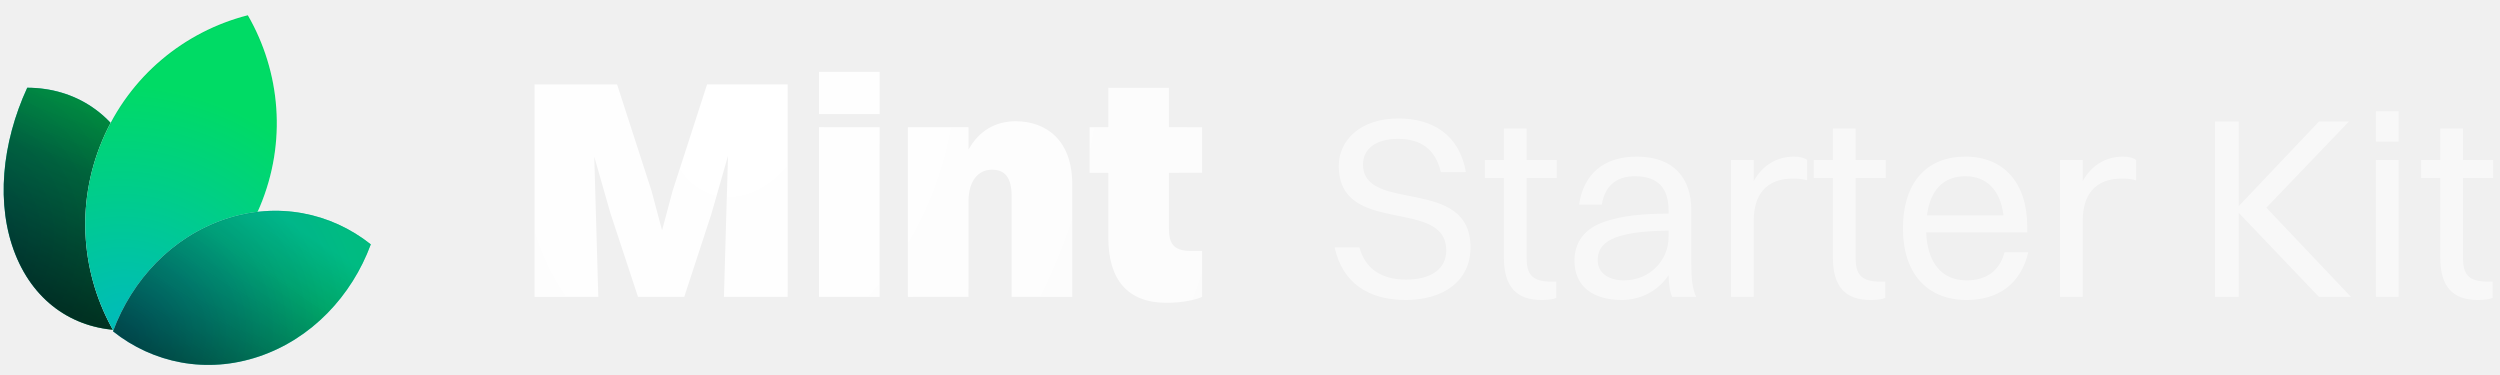
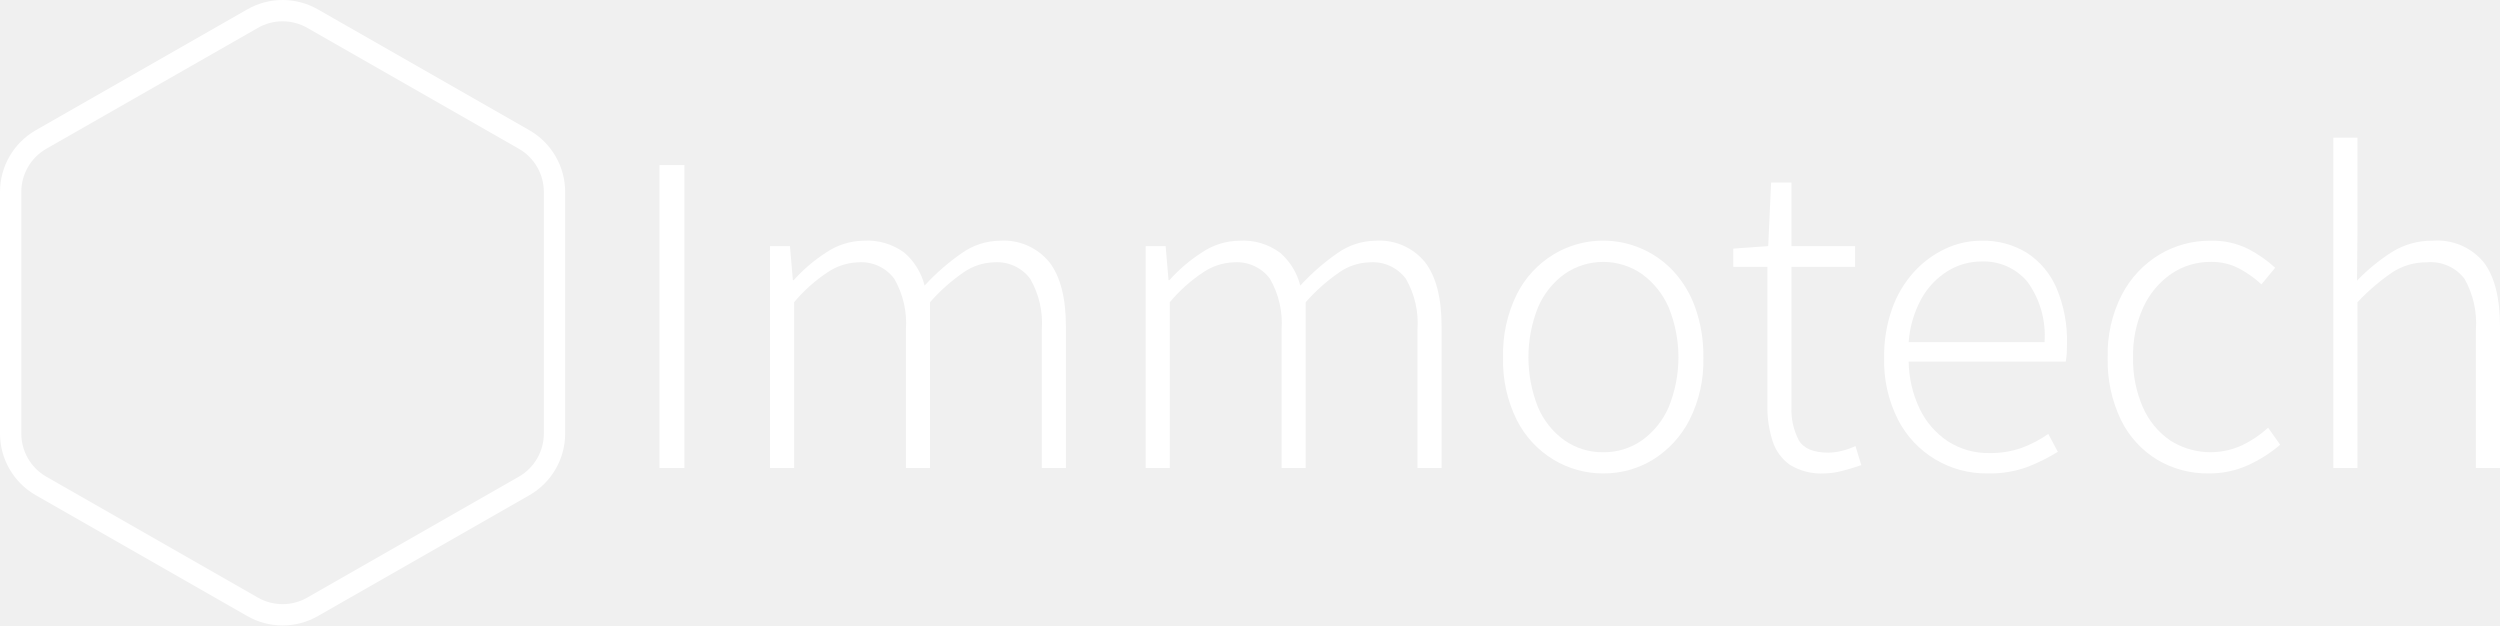
- <svg xmlns="http://www.w3.org/2000/svg" width="160" height="24" viewBox="0 0 160 24" fill="none">
-   <path d="M7.953 21.139C4.896 21.13 2.255 19.458 0.987 16.29C-0.28 13.121 0.109 9.163 1.744 5.615C4.801 5.624 7.442 7.296 8.71 10.465C9.977 13.633 9.588 17.591 7.953 21.139Z" fill="white" />
-   <path d="M7.953 21.139C4.896 21.13 2.255 19.458 0.987 16.29C-0.28 13.121 0.109 9.163 1.744 5.615C4.801 5.624 7.442 7.296 8.71 10.465C9.977 13.633 9.588 17.591 7.953 21.139Z" fill="url(#paint0_radial_115_109)" />
-   <path d="M7.953 21.139C4.896 21.13 2.255 19.458 0.987 16.29C-0.28 13.121 0.109 9.163 1.744 5.615C4.801 5.624 7.442 7.296 8.71 10.465C9.977 13.633 9.588 17.591 7.953 21.139Z" fill="black" fill-opacity="0.5" style="mix-blend-mode:hard-light" />
-   <path d="M7.953 21.139C4.896 21.13 2.255 19.458 0.987 16.29C-0.28 13.121 0.109 9.163 1.744 5.615C4.801 5.624 7.442 7.296 8.71 10.465C9.977 13.633 9.588 17.591 7.953 21.139Z" fill="url(#paint1_linear_115_109)" fill-opacity="0.5" style="mix-blend-mode:hard-light" />
-   <path d="M7.935 21.111C4.897 21.096 2.274 19.431 1.013 16.279C-0.248 13.124 0.136 9.182 1.762 5.643C4.8 5.659 7.423 7.324 8.684 10.476C9.945 13.63 9.561 17.572 7.935 21.111Z" stroke="url(#paint2_linear_115_109)" stroke-opacity="0.05" stroke-width="0.056" />
-   <path d="M7.31 21.257C11.354 20.221 14.884 17.375 16.628 13.236C18.373 9.097 17.945 4.587 15.86 0.976C11.816 2.012 8.287 4.858 6.542 8.998C4.797 13.137 5.225 17.646 7.31 21.257Z" fill="white" />
-   <path d="M7.31 21.257C11.354 20.221 14.884 17.375 16.628 13.236C18.373 9.097 17.945 4.587 15.86 0.976C11.816 2.012 8.287 4.858 6.542 8.998C4.797 13.137 5.225 17.646 7.31 21.257Z" fill="url(#paint3_radial_115_109)" />
-   <path d="M16.602 13.225C14.864 17.349 11.351 20.187 7.324 21.225C5.253 17.624 4.829 13.132 6.568 9.009C8.306 4.885 11.819 2.047 15.846 1.009C17.918 4.61 18.341 9.101 16.602 13.225Z" stroke="url(#paint4_linear_115_109)" stroke-opacity="0.05" stroke-width="0.056" />
-   <path d="M7.234 21.207C9.789 23.237 13.21 23.951 16.577 22.814C19.944 21.677 22.506 18.945 23.73 15.638C21.175 13.608 17.754 12.894 14.387 14.031C11.02 15.168 8.458 17.901 7.234 21.207Z" fill="white" />
-   <path d="M7.234 21.207C9.789 23.237 13.21 23.951 16.577 22.814C19.944 21.677 22.506 18.945 23.73 15.638C21.175 13.608 17.754 12.894 14.387 14.031C11.02 15.168 8.458 17.901 7.234 21.207Z" fill="url(#paint5_radial_115_109)" />
-   <path d="M7.234 21.207C9.789 23.237 13.21 23.951 16.577 22.814C19.944 21.677 22.506 18.945 23.73 15.638C21.175 13.608 17.754 12.894 14.387 14.031C11.02 15.168 8.458 17.901 7.234 21.207Z" fill="black" fill-opacity="0.2" style="mix-blend-mode:hard-light" />
-   <path d="M7.234 21.207C9.789 23.237 13.21 23.951 16.577 22.814C19.944 21.677 22.506 18.945 23.73 15.638C21.175 13.608 17.754 12.894 14.387 14.031C11.02 15.168 8.458 17.901 7.234 21.207Z" fill="url(#paint6_linear_115_109)" fill-opacity="0.5" style="mix-blend-mode:hard-light" />
-   <path d="M16.568 22.787C13.218 23.918 9.814 23.212 7.267 21.198C8.492 17.907 11.044 15.189 14.396 14.058C17.747 12.927 21.15 13.633 23.697 15.648C22.472 18.938 19.92 21.656 16.568 22.787Z" stroke="url(#paint7_linear_115_109)" stroke-opacity="0.05" stroke-width="0.056" />
-   <path d="M34.212 19V5.4H39.492L41.692 12.2L42.372 14.74L43.052 12.2L45.252 5.4H50.412V19H46.332L46.592 9.98L45.532 13.68L43.792 19H40.832L39.052 13.6L38.032 10.02L38.292 19H34.212ZM52.416 7.3V4.6H56.295V7.3H52.416ZM52.416 19V8.14H56.295V19H52.416ZM58.104 19V8.14H61.984V9.58C62.664 8.34 63.744 7.76 65.004 7.76C66.964 7.76 68.624 8.98 68.624 11.78V19H64.744V12.56C64.744 11.34 64.304 10.86 63.484 10.86C62.604 10.86 61.984 11.58 61.984 12.88V19H58.104ZM70.933 15.22V11.06H69.733V8.14H70.933V5.62H74.813V8.14H76.933V11.06H74.813V14.6C74.813 15.5 75.033 16.06 76.213 16.06H76.933V19C76.493 19.2 75.673 19.38 74.653 19.38C72.153 19.38 70.933 17.88 70.933 15.22Z" fill="url(#paint8_radial_115_109)" />
-   <path d="M87.232 10.519C87.232 13.687 94.112 11.229 94.112 15.832C94.112 17.994 92.364 19.198 89.971 19.198C87.562 19.198 85.912 18.093 85.417 15.832H87.001C87.364 17.169 88.371 17.895 89.987 17.895C91.671 17.895 92.561 17.152 92.561 16.03C92.561 12.598 85.681 15.155 85.681 10.618C85.681 9.001 87.034 7.582 89.509 7.582C91.671 7.582 93.403 8.621 93.816 11.014H92.215C91.868 9.529 90.912 8.886 89.476 8.886C88.057 8.886 87.232 9.529 87.232 10.519ZM96.25 16.476V11.393H95.029V10.239H96.25V8.226H97.702V10.239H99.632V11.393H97.702V16.476C97.702 17.532 98.015 18.026 99.302 18.026H99.599V19.066C99.434 19.148 99.071 19.198 98.659 19.198C97.025 19.198 96.25 18.323 96.25 16.476ZM102.516 13.093H101.064C101.345 11.162 102.615 10.024 104.76 10.024C107.103 10.024 108.242 11.393 108.242 13.44V16.888C108.242 17.895 108.324 18.521 108.555 19H107.021C106.856 18.654 106.806 18.142 106.79 17.614C106.047 18.72 104.859 19.198 103.803 19.198C101.988 19.198 100.767 18.357 100.767 16.69C100.767 15.486 101.427 14.611 102.714 14.182C103.902 13.786 105.107 13.687 106.79 13.671V13.473C106.79 12.053 106.13 11.278 104.628 11.278C103.374 11.278 102.698 11.971 102.516 13.093ZM102.252 16.657C102.252 17.465 102.929 17.944 103.952 17.944C105.569 17.944 106.79 16.674 106.79 15.172V14.759C103.061 14.793 102.252 15.585 102.252 16.657ZM110.787 19V10.239H112.239V11.591C112.833 10.519 113.774 10.024 114.83 10.024C115.176 10.024 115.49 10.107 115.655 10.239V11.542C115.407 11.46 115.094 11.427 114.747 11.427C112.998 11.427 112.239 12.515 112.239 14.1V19H110.787ZM117.305 16.476V11.393H116.084V10.239H117.305V8.226H118.757V10.239H120.688V11.393H118.757V16.476C118.757 17.532 119.071 18.026 120.358 18.026H120.655V19.066C120.49 19.148 120.127 19.198 119.714 19.198C118.081 19.198 117.305 18.323 117.305 16.476ZM129.809 16.145C129.33 18.192 127.862 19.198 125.865 19.198C123.324 19.198 121.79 17.482 121.79 14.627C121.79 11.658 123.324 10.024 125.783 10.024C128.258 10.024 129.743 11.723 129.743 14.512V14.875H123.275C123.357 16.838 124.281 17.944 125.865 17.944C127.103 17.944 127.977 17.35 128.291 16.145H129.809ZM125.783 11.278C124.38 11.278 123.539 12.152 123.324 13.786H128.225C128.027 12.169 127.152 11.278 125.783 11.278ZM131.843 19V10.239H133.295V11.591C133.889 10.519 134.829 10.024 135.885 10.024C136.232 10.024 136.545 10.107 136.71 10.239V11.542C136.463 11.46 136.149 11.427 135.803 11.427C134.054 11.427 133.295 12.515 133.295 14.1V19H131.843ZM141.763 19V7.78H143.281V13.192L148.413 7.78H150.327L145.047 13.291L150.459 19H148.413L143.281 13.621V19H141.763ZM152.06 9.067V7.12H153.512V9.067H152.06ZM152.06 19V10.239H153.512V19H152.06ZM156.178 16.476V11.393H154.957V10.239H156.178V8.226H157.63V10.239H159.56V11.393H157.63V16.476C157.63 17.532 157.943 18.026 159.23 18.026H159.527V19.066C159.362 19.148 158.999 19.198 158.587 19.198C156.953 19.198 156.178 18.323 156.178 16.476Z" fill="white" fill-opacity="0.55" />
-   <defs>
-     <radialGradient id="paint0_radial_115_109" cx="0" cy="0" r="1" gradientUnits="userSpaceOnUse" gradientTransform="translate(-3.00503 15.023) rotate(-10.029) scale(17.9572 17.784)">
-       <stop stop-color="#00B0BB" />
-       <stop offset="1" stop-color="#00DB65" />
-     </radialGradient>
-     <linearGradient id="paint1_linear_115_109" x1="7.39" y1="4.813" x2="1.63" y2="18.689" gradientUnits="userSpaceOnUse">
-       <stop stop-color="#18E299" />
-       <stop offset="1" />
-     </linearGradient>
-     <linearGradient id="paint2_linear_115_109" x1="7.948" y1="8.016" x2="1.761" y2="18.746" gradientUnits="userSpaceOnUse">
-       <stop />
-       <stop offset="1" stop-opacity="0" />
-     </linearGradient>
-     <radialGradient id="paint3_radial_115_109" cx="0" cy="0" r="1" gradientUnits="userSpaceOnUse" gradientTransform="translate(8.11404 20.8822) rotate(-75.7542) scale(21.6246 23.7772)">
-       <stop stop-color="#00BBBB" />
-       <stop offset="0.713" stop-color="#00DB65" />
-     </radialGradient>
-     <linearGradient id="paint4_linear_115_109" x1="7.602" y1="5.871" x2="15.556" y2="16.372" gradientUnits="userSpaceOnUse">
-       <stop />
-       <stop offset="1" stop-opacity="0" />
-     </linearGradient>
-     <radialGradient id="paint5_radial_115_109" cx="0" cy="0" r="1" gradientUnits="userSpaceOnUse" gradientTransform="translate(7.84537 21.5181) rotate(-20.3525) scale(18.5603 17.32)">
-       <stop stop-color="#00B0BB" />
-       <stop offset="1" stop-color="#00DB65" />
-     </radialGradient>
-     <linearGradient id="paint6_linear_115_109" x1="16.808" y1="13.007" x2="10.041" y2="22.994" gradientUnits="userSpaceOnUse">
-       <stop stop-color="#00B1BC" />
-       <stop offset="1" />
-     </linearGradient>
-     <linearGradient id="paint7_linear_115_109" x1="16.808" y1="13.007" x2="14.169" y2="23.841" gradientUnits="userSpaceOnUse">
-       <stop />
-       <stop offset="1" stop-opacity="0" />
-     </linearGradient>
-     <radialGradient id="paint8_radial_115_109" cx="0" cy="0" r="1" gradientUnits="userSpaceOnUse" gradientTransform="translate(47.2781 7) rotate(19.0047) scale(67.5582 85.7506)">
-       <stop stop-color="white" />
-       <stop offset="1" stop-color="white" stop-opacity="0.5" />
-     </radialGradient>
-   </defs>
+ <svg xmlns="http://www.w3.org/2000/svg" viewBox="0 0 234.62 58.698">
+   <path d="M57.078,58.977V36.293a5.671,5.671,0,0,0-2.836-4.905L34.394,20.046a5.67,5.67,0,0,0-5.671,0L8.874,31.387a5.671,5.671,0,0,0-2.836,4.905V58.977a5.671,5.671,0,0,0,2.836,4.905l19.849,11.342a5.671,5.671,0,0,0,5.671,0l19.849-11.342A5.671,5.671,0,0,0,57.078,58.977Z" transform="translate(-5.0388 -18.2858)" style="fill: none;stroke: #fff;stroke-linecap: round;stroke-linejoin: round;stroke-width: 2px" />
+   <g>
+     <path d="M66.93,62.209V33.778h2.34V62.209Z" transform="translate(-5.0388 -18.2858)" style="fill: #fff" />
+     <path d="M77.303,62.209V41.383h1.872l.273,3.198h.078a14.846,14.846,0,0,1,3.101-2.633,6.397,6.397,0,0,1,3.451-1.072A5.817,5.817,0,0,1,89.92,42.007a6.026,6.026,0,0,1,1.892,3.081,20.76,20.76,0,0,1,3.51-3.062,6.293,6.293,0,0,1,3.549-1.15,5.516,5.516,0,0,1,4.641,2.008q1.559,2.01,1.56,6.026V62.209h-2.262V49.222a8.346,8.346,0,0,0-1.092-4.778,3.876,3.876,0,0,0-3.393-1.54,5.213,5.213,0,0,0-2.847.936,17.114,17.114,0,0,0-3.159,2.808V62.209H90.056V49.222a8.346,8.346,0,0,0-1.092-4.778,3.876,3.876,0,0,0-3.393-1.54,5.446,5.446,0,0,0-2.867.936,14.589,14.589,0,0,0-3.139,2.808V62.209Z" transform="translate(-5.0388 -18.2858)" style="fill: #fff" />
+     <path d="M112.559,62.209V41.383h1.872l.273,3.198h.078a14.851,14.851,0,0,1,3.101-2.633,6.398,6.398,0,0,1,3.451-1.072,5.817,5.817,0,0,1,3.842,1.131,6.027,6.027,0,0,1,1.892,3.081,20.759,20.759,0,0,1,3.51-3.062,6.293,6.293,0,0,1,3.549-1.15,5.519,5.519,0,0,1,4.642,2.008q1.558,2.01,1.56,6.026V62.209h-2.263V49.222a8.338,8.338,0,0,0-1.092-4.778,3.875,3.875,0,0,0-3.393-1.54,5.215,5.215,0,0,0-2.847.936,17.134,17.134,0,0,0-3.159,2.808V62.209H125.312V49.222a8.345,8.345,0,0,0-1.092-4.778,3.876,3.876,0,0,0-3.393-1.54,5.446,5.446,0,0,0-2.867.936,14.591,14.591,0,0,0-3.139,2.808V62.209Z" transform="translate(-5.0388 -18.2858)" style="fill: #fff" />
+     <path d="M155.498,62.716a8.964,8.964,0,0,1-4.66-1.286,9.227,9.227,0,0,1-3.452-3.725,12.434,12.434,0,0,1-1.287-5.87,12.639,12.639,0,0,1,1.287-5.928,9.189,9.189,0,0,1,3.452-3.744,9.015,9.015,0,0,1,11.27,1.599,9.973,9.973,0,0,1,2.048,3.451,13.538,13.538,0,0,1,.741,4.622,12.284,12.284,0,0,1-1.307,5.87,9.464,9.464,0,0,1-3.433,3.725A8.834,8.834,0,0,1,155.498,62.716Zm0-1.989a6.203,6.203,0,0,0,3.627-1.111,7.468,7.468,0,0,0,2.516-3.119,12.415,12.415,0,0,0,0-9.361,7.624,7.624,0,0,0-2.516-3.139,6.379,6.379,0,0,0-7.254,0,7.472,7.472,0,0,0-2.496,3.139,12.666,12.666,0,0,0,0,9.361,7.32,7.32,0,0,0,2.496,3.119A6.198,6.198,0,0,0,155.498,60.727Z" transform="translate(-5.0388 -18.2858)" style="fill: #fff" />
+     <path d="M176.246,62.716a5.578,5.578,0,0,1-3.218-.8,4.322,4.322,0,0,1-1.638-2.242,10.47,10.47,0,0,1-.487-3.353V43.333h-3.198V41.617l3.276-.234.273-5.967h1.911v5.967h5.967v1.95H173.165V56.477a6.163,6.163,0,0,0,.683,3.119q.681,1.17,2.788,1.17a5.328,5.328,0,0,0,1.287-.176,6.081,6.081,0,0,0,1.248-.447l.546,1.793q-.897.314-1.813.547A6.75,6.75,0,0,1,176.246,62.716Z" transform="translate(-5.0388 -18.2858)" style="fill: #fff" />
+     <path d="M191.572,62.716a9.305,9.305,0,0,1-8.404-5.03,12.156,12.156,0,0,1-1.307-5.85,13.225,13.225,0,0,1,.741-4.563A10.237,10.237,0,0,1,184.65,43.82a9.298,9.298,0,0,1,2.944-2.184,7.964,7.964,0,0,1,3.393-.761,7.78,7.78,0,0,1,4.29,1.15,7.452,7.452,0,0,1,2.77,3.315,12.629,12.629,0,0,1,.975,5.207c0,.287-.007.565-.019.839a6.332,6.332,0,0,1-.098.838H184.163a10.602,10.602,0,0,0,1.033,4.427,7.606,7.606,0,0,0,2.633,3.042,6.959,6.959,0,0,0,3.938,1.111,8.655,8.655,0,0,0,3.003-.487,10.911,10.911,0,0,0,2.496-1.307l.897,1.677a17.598,17.598,0,0,1-2.809,1.404A10.197,10.197,0,0,1,191.572,62.716Zm-7.409-12.324H196.916a8.627,8.627,0,0,0-1.6-5.655,5.351,5.351,0,0,0-4.329-1.911,5.994,5.994,0,0,0-3.158.897,7.088,7.088,0,0,0-2.457,2.574A9.97,9.97,0,0,0,184.163,50.392Z" transform="translate(-5.0388 -18.2858)" style="fill: #fff" />
+     <path d="M212.32,62.716a9.22,9.22,0,0,1-4.836-1.286,9.008,9.008,0,0,1-3.394-3.725,12.75,12.75,0,0,1-1.248-5.87,12.182,12.182,0,0,1,1.346-5.928,9.54,9.54,0,0,1,3.529-3.744,9.207,9.207,0,0,1,4.759-1.287,7.508,7.508,0,0,1,3.568.78,12.002,12.002,0,0,1,2.516,1.755l-1.287,1.56a10.023,10.023,0,0,0-2.126-1.502,5.493,5.493,0,0,0-2.594-.605,6.519,6.519,0,0,0-3.763,1.131,7.71,7.71,0,0,0-2.613,3.139,10.825,10.825,0,0,0-.955,4.7,11.123,11.123,0,0,0,.916,4.661,7.342,7.342,0,0,0,2.555,3.119,7.057,7.057,0,0,0,6.786.449,9.916,9.916,0,0,0,2.418-1.639l1.131,1.6a12.751,12.751,0,0,1-3.042,1.93A8.759,8.759,0,0,1,212.32,62.716Z" transform="translate(-5.0388 -18.2858)" style="fill: #fff" />
+     <path d="M224.02,62.209V31.204h2.262v8.853l-.039,4.563A18.004,18.004,0,0,1,229.5,41.948a7.04,7.04,0,0,1,3.841-1.072,5.64,5.64,0,0,1,4.777,2.008q1.541,2.01,1.541,6.026V62.209h-2.262V49.222a8.462,8.462,0,0,0-1.073-4.778,3.993,3.993,0,0,0-3.529-1.54,5.814,5.814,0,0,0-3.236.936,20.166,20.166,0,0,0-3.276,2.808V62.209Z" transform="translate(-5.0388 -18.2858)" style="fill: #fff" />
+   </g>
</svg>
